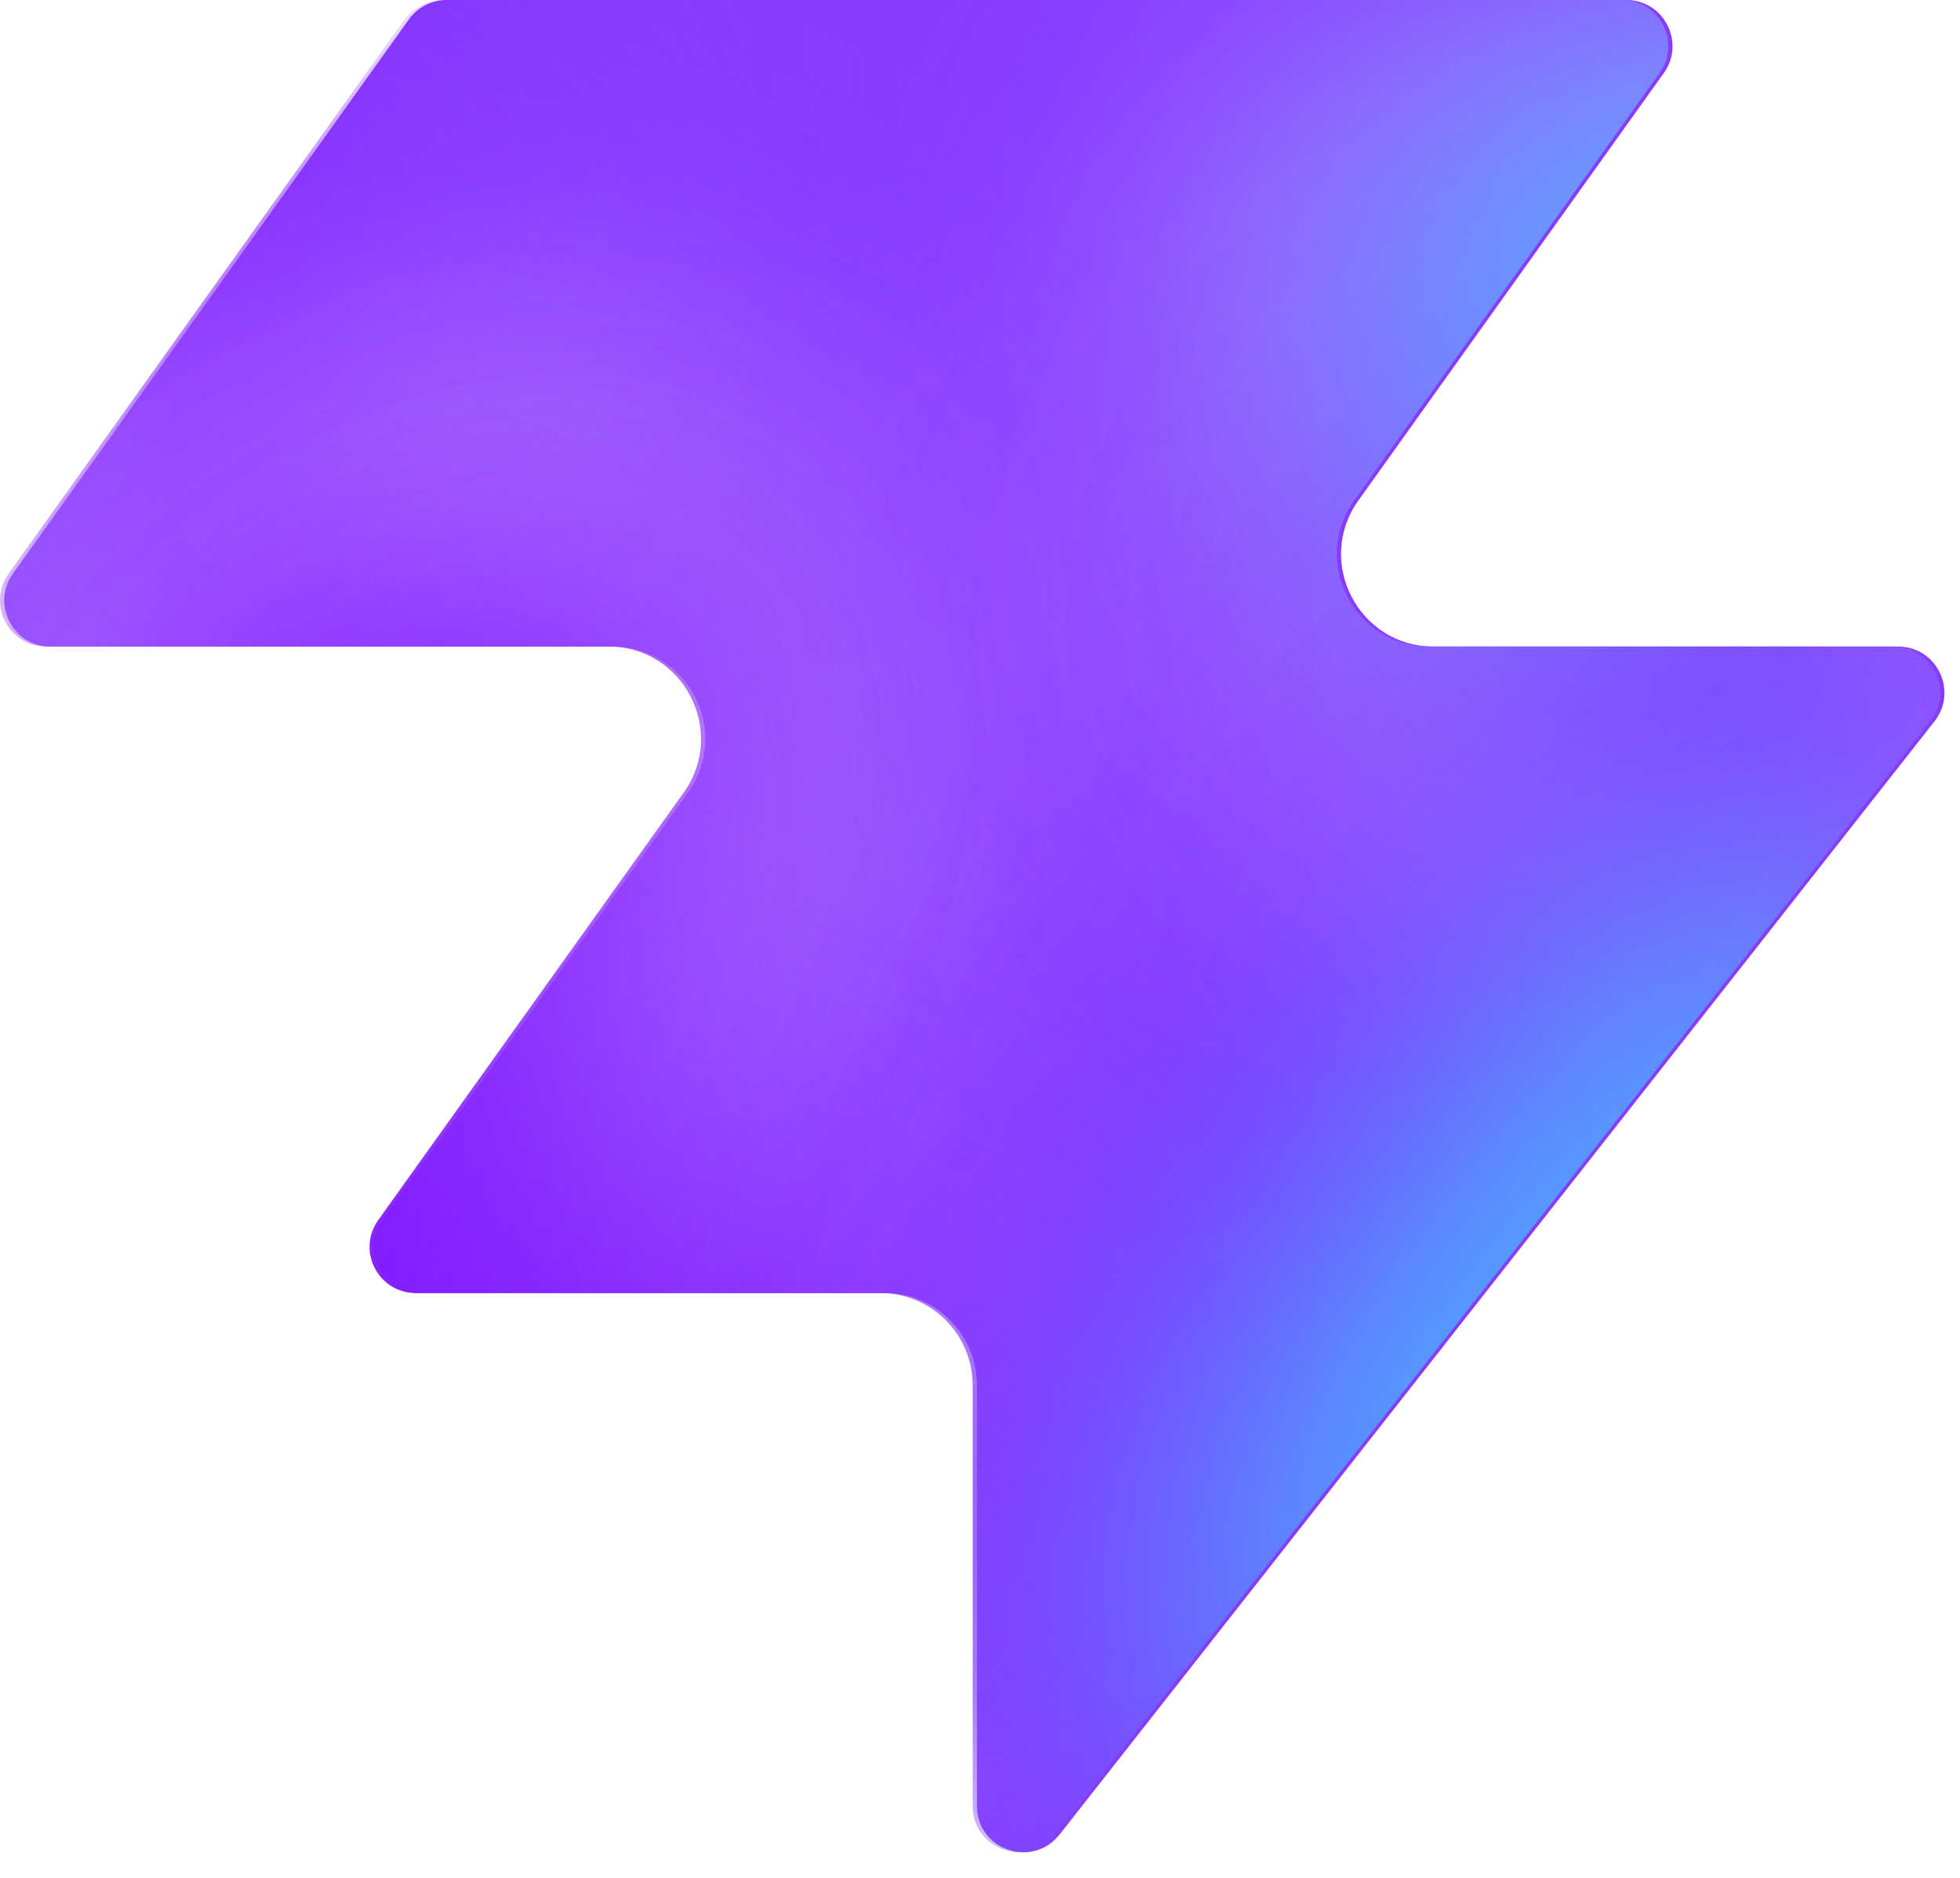
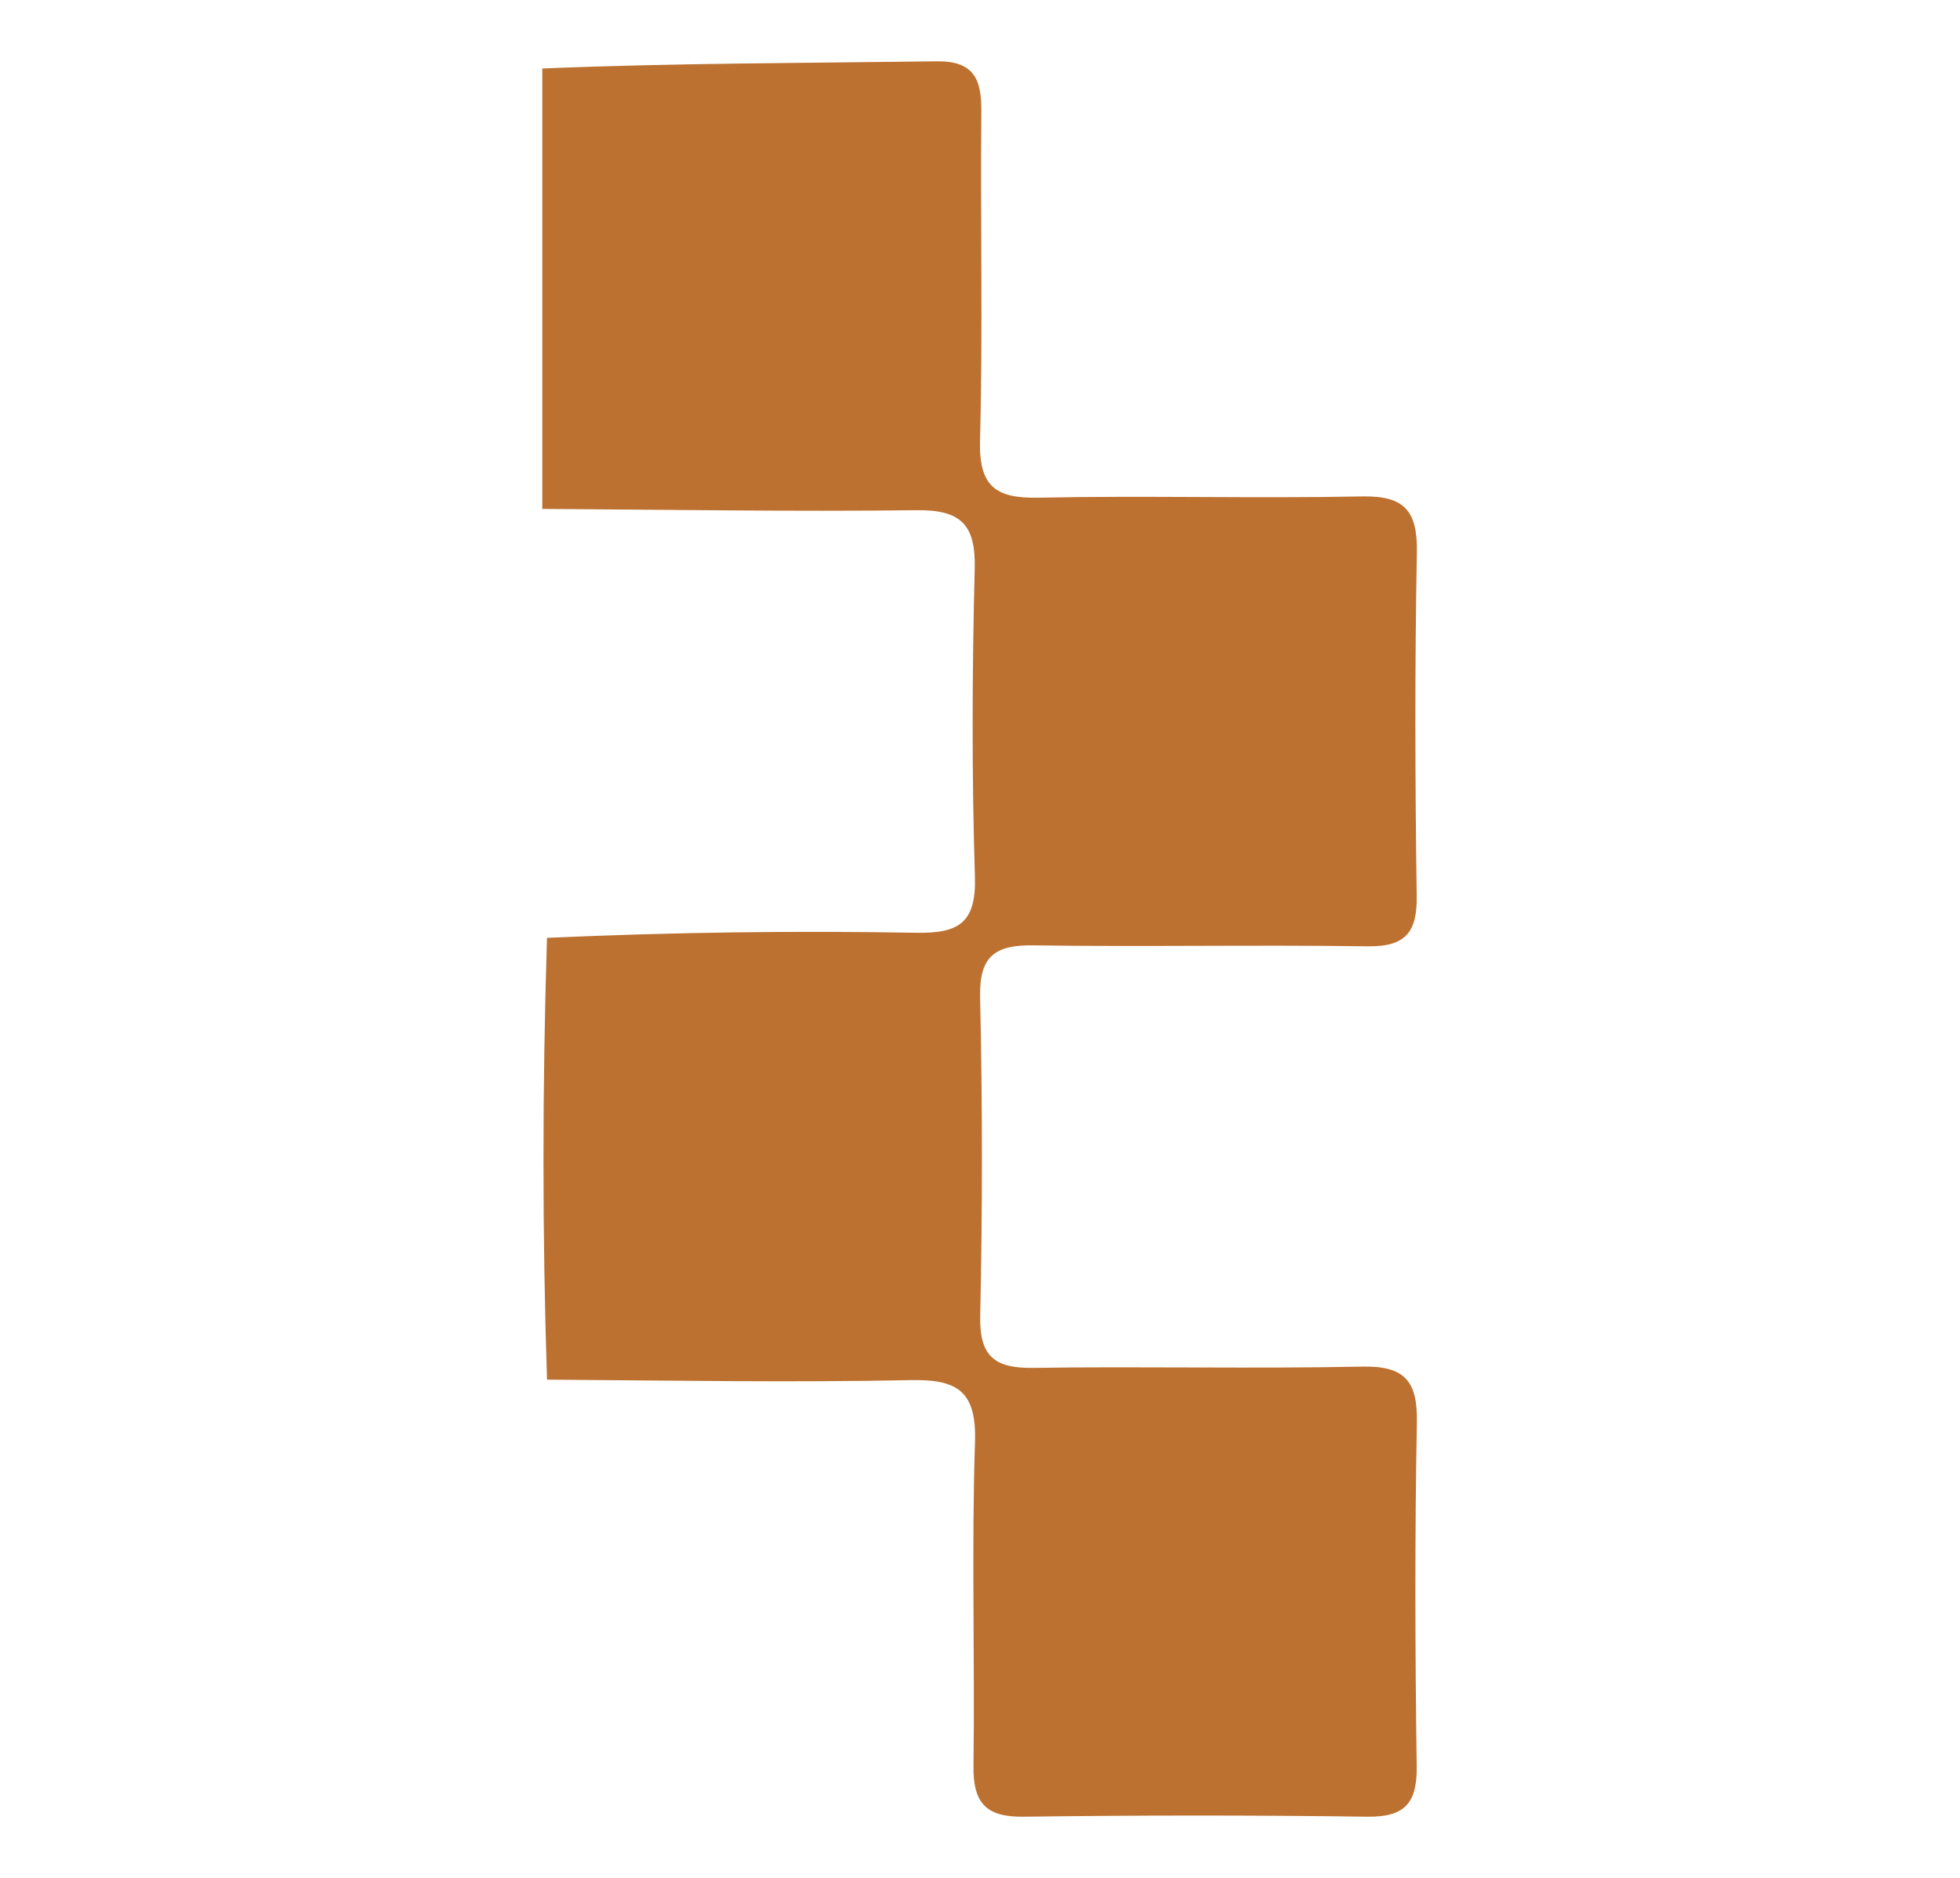
- <svg xmlns="http://www.w3.org/2000/svg" width="48" height="46" fill="none" viewBox="0 0 48 46">
-   <path fill="#863bff" d="M25.946 44.938c-.664.845-2.021.375-2.021-.698V33.937a2.26 2.26 0 0 0-2.262-2.262H10.287c-.92 0-1.456-1.04-.92-1.788l7.48-10.471c1.07-1.497 0-3.578-1.842-3.578H1.237c-.92 0-1.456-1.04-.92-1.788L10.013.474c.214-.297.556-.474.92-.474h28.894c.92 0 1.456 1.04.92 1.788l-7.48 10.471c-1.07 1.498 0 3.579 1.842 3.579h11.377c.943 0 1.473 1.088.89 1.83L25.947 44.94z" style="fill:#863bff;fill:color(display-p3 .525 .23 1);fill-opacity:1" />
-   <mask id="a" width="48" height="46" x="0" y="0" maskUnits="userSpaceOnUse" style="mask-type:alpha">
-     <path fill="#000" d="M25.842 44.938c-.664.844-2.021.375-2.021-.698V33.937a2.26 2.26 0 0 0-2.262-2.262H10.183c-.92 0-1.456-1.04-.92-1.788l7.48-10.471c1.07-1.498 0-3.579-1.842-3.579H1.133c-.92 0-1.456-1.04-.92-1.787L9.91.473c.214-.297.556-.474.92-.474h28.894c.92 0 1.456 1.04.92 1.788l-7.48 10.471c-1.07 1.498 0 3.578 1.842 3.578h11.377c.943 0 1.473 1.088.89 1.832L25.843 44.94z" style="fill:#000;fill-opacity:1" />
-   </mask>
-   <g mask="url(#a)">
-     <g filter="url(#b)">
-       <ellipse cx="5.508" cy="14.704" fill="#ede6ff" rx="5.508" ry="14.704" style="fill:#ede6ff;fill:color(display-p3 .927 .903 1);fill-opacity:1" transform="matrix(.00324 1 1 -.00324 -4.47 31.516)" />
-     </g>
-     <g filter="url(#c)">
-       <ellipse cx="10.399" cy="29.851" fill="#ede6ff" rx="10.399" ry="29.851" style="fill:#ede6ff;fill:color(display-p3 .927 .903 1);fill-opacity:1" transform="matrix(.00324 1 1 -.00324 -39.328 7.883)" />
-     </g>
-     <g filter="url(#d)">
-       <ellipse cx="5.508" cy="30.487" fill="#7e14ff" rx="5.508" ry="30.487" style="fill:#7e14ff;fill:color(display-p3 .492 .077 1);fill-opacity:1" transform="rotate(89.814 -25.913 -14.639)scale(1 -1)" />
-     </g>
-     <g filter="url(#e)">
-       <ellipse cx="5.508" cy="30.599" fill="#7e14ff" rx="5.508" ry="30.599" style="fill:#7e14ff;fill:color(display-p3 .492 .077 1);fill-opacity:1" transform="rotate(89.814 -32.644 -3.334)scale(1 -1)" />
-     </g>
-     <g filter="url(#f)">
-       <ellipse cx="5.508" cy="30.599" fill="#7e14ff" rx="5.508" ry="30.599" style="fill:#7e14ff;fill:color(display-p3 .492 .077 1);fill-opacity:1" transform="matrix(.00324 1 1 -.00324 -34.34 30.47)" />
-     </g>
-     <g filter="url(#g)">
-       <ellipse cx="14.072" cy="22.078" fill="#ede6ff" rx="14.072" ry="22.078" style="fill:#ede6ff;fill:color(display-p3 .927 .903 1);fill-opacity:1" transform="rotate(93.35 24.506 48.493)scale(-1 1)" />
-     </g>
-     <g filter="url(#h)">
-       <ellipse cx="3.47" cy="21.501" fill="#7e14ff" rx="3.47" ry="21.501" style="fill:#7e14ff;fill:color(display-p3 .492 .077 1);fill-opacity:1" transform="rotate(89.009 28.708 47.59)scale(-1 1)" />
-     </g>
-     <g filter="url(#i)">
-       <ellipse cx="3.47" cy="21.501" fill="#7e14ff" rx="3.47" ry="21.501" style="fill:#7e14ff;fill:color(display-p3 .492 .077 1);fill-opacity:1" transform="rotate(89.009 28.708 47.59)scale(-1 1)" />
-     </g>
-     <g filter="url(#j)">
-       <ellipse cx=".387" cy="8.972" fill="#7e14ff" rx="4.407" ry="29.108" style="fill:#7e14ff;fill:color(display-p3 .492 .077 1);fill-opacity:1" transform="rotate(39.51 .387 8.972)" />
-     </g>
-     <g filter="url(#k)">
-       <ellipse cx="47.523" cy="-6.092" fill="#7e14ff" rx="4.407" ry="29.108" style="fill:#7e14ff;fill:color(display-p3 .492 .077 1);fill-opacity:1" transform="rotate(37.892 47.523 -6.092)" />
-     </g>
-     <g filter="url(#l)">
-       <ellipse cx="41.412" cy="6.333" fill="#47bfff" rx="5.971" ry="9.665" style="fill:#47bfff;fill:color(display-p3 .28 .748 1);fill-opacity:1" transform="rotate(37.892 41.412 6.333)" />
-     </g>
-     <g filter="url(#m)">
-       <ellipse cx="-1.879" cy="38.332" fill="#7e14ff" rx="4.407" ry="29.108" style="fill:#7e14ff;fill:color(display-p3 .492 .077 1);fill-opacity:1" transform="rotate(37.892 -1.88 38.332)" />
-     </g>
-     <g filter="url(#n)">
-       <ellipse cx="-1.879" cy="38.332" fill="#7e14ff" rx="4.407" ry="29.108" style="fill:#7e14ff;fill:color(display-p3 .492 .077 1);fill-opacity:1" transform="rotate(37.892 -1.88 38.332)" />
-     </g>
-     <g filter="url(#o)">
-       <ellipse cx="35.651" cy="29.907" fill="#7e14ff" rx="4.407" ry="29.108" style="fill:#7e14ff;fill:color(display-p3 .492 .077 1);fill-opacity:1" transform="rotate(37.892 35.651 29.907)" />
-     </g>
-     <g filter="url(#p)">
-       <ellipse cx="38.418" cy="32.4" fill="#47bfff" rx="5.971" ry="15.297" style="fill:#47bfff;fill:color(display-p3 .28 .748 1);fill-opacity:1" transform="rotate(37.892 38.418 32.4)" />
-     </g>
-   </g>
-   <defs>
-     <filter id="b" width="60.045" height="41.654" x="-19.77" y="16.149" color-interpolation-filters="sRGB" filterUnits="userSpaceOnUse">
-       <feFlood flood-opacity="0" result="BackgroundImageFix" />
-       <feBlend in="SourceGraphic" in2="BackgroundImageFix" result="shape" />
-       <feGaussianBlur result="effect1_foregroundBlur_2002_17158" stdDeviation="7.659" />
-     </filter>
-     <filter id="c" width="90.34" height="51.437" x="-54.613" y="-7.533" color-interpolation-filters="sRGB" filterUnits="userSpaceOnUse">
-       <feFlood flood-opacity="0" result="BackgroundImageFix" />
-       <feBlend in="SourceGraphic" in2="BackgroundImageFix" result="shape" />
-       <feGaussianBlur result="effect1_foregroundBlur_2002_17158" stdDeviation="7.659" />
-     </filter>
-     <filter id="d" width="79.355" height="29.4" x="-49.64" y="2.03" color-interpolation-filters="sRGB" filterUnits="userSpaceOnUse">
-       <feFlood flood-opacity="0" result="BackgroundImageFix" />
-       <feBlend in="SourceGraphic" in2="BackgroundImageFix" result="shape" />
-       <feGaussianBlur result="effect1_foregroundBlur_2002_17158" stdDeviation="4.596" />
-     </filter>
-     <filter id="e" width="79.579" height="29.4" x="-45.045" y="20.029" color-interpolation-filters="sRGB" filterUnits="userSpaceOnUse">
-       <feFlood flood-opacity="0" result="BackgroundImageFix" />
-       <feBlend in="SourceGraphic" in2="BackgroundImageFix" result="shape" />
-       <feGaussianBlur result="effect1_foregroundBlur_2002_17158" stdDeviation="4.596" />
-     </filter>
-     <filter id="f" width="79.579" height="29.4" x="-43.513" y="21.178" color-interpolation-filters="sRGB" filterUnits="userSpaceOnUse">
-       <feFlood flood-opacity="0" result="BackgroundImageFix" />
-       <feBlend in="SourceGraphic" in2="BackgroundImageFix" result="shape" />
-       <feGaussianBlur result="effect1_foregroundBlur_2002_17158" stdDeviation="4.596" />
-     </filter>
-     <filter id="g" width="74.749" height="58.852" x="15.756" y="-17.901" color-interpolation-filters="sRGB" filterUnits="userSpaceOnUse">
-       <feFlood flood-opacity="0" result="BackgroundImageFix" />
-       <feBlend in="SourceGraphic" in2="BackgroundImageFix" result="shape" />
-       <feGaussianBlur result="effect1_foregroundBlur_2002_17158" stdDeviation="7.659" />
-     </filter>
-     <filter id="h" width="61.377" height="25.362" x="23.548" y="2.284" color-interpolation-filters="sRGB" filterUnits="userSpaceOnUse">
-       <feFlood flood-opacity="0" result="BackgroundImageFix" />
-       <feBlend in="SourceGraphic" in2="BackgroundImageFix" result="shape" />
-       <feGaussianBlur result="effect1_foregroundBlur_2002_17158" stdDeviation="4.596" />
-     </filter>
-     <filter id="i" width="61.377" height="25.362" x="23.548" y="2.284" color-interpolation-filters="sRGB" filterUnits="userSpaceOnUse">
-       <feFlood flood-opacity="0" result="BackgroundImageFix" />
-       <feBlend in="SourceGraphic" in2="BackgroundImageFix" result="shape" />
-       <feGaussianBlur result="effect1_foregroundBlur_2002_17158" stdDeviation="4.596" />
-     </filter>
-     <filter id="j" width="56.045" height="63.649" x="-27.636" y="-22.853" color-interpolation-filters="sRGB" filterUnits="userSpaceOnUse">
-       <feFlood flood-opacity="0" result="BackgroundImageFix" />
-       <feBlend in="SourceGraphic" in2="BackgroundImageFix" result="shape" />
-       <feGaussianBlur result="effect1_foregroundBlur_2002_17158" stdDeviation="4.596" />
-     </filter>
-     <filter id="k" width="54.814" height="64.646" x="20.116" y="-38.415" color-interpolation-filters="sRGB" filterUnits="userSpaceOnUse">
-       <feFlood flood-opacity="0" result="BackgroundImageFix" />
-       <feBlend in="SourceGraphic" in2="BackgroundImageFix" result="shape" />
-       <feGaussianBlur result="effect1_foregroundBlur_2002_17158" stdDeviation="4.596" />
-     </filter>
-     <filter id="l" width="33.541" height="35.313" x="24.641" y="-11.323" color-interpolation-filters="sRGB" filterUnits="userSpaceOnUse">
-       <feFlood flood-opacity="0" result="BackgroundImageFix" />
-       <feBlend in="SourceGraphic" in2="BackgroundImageFix" result="shape" />
-       <feGaussianBlur result="effect1_foregroundBlur_2002_17158" stdDeviation="4.596" />
-     </filter>
-     <filter id="m" width="54.814" height="64.646" x="-29.286" y="6.009" color-interpolation-filters="sRGB" filterUnits="userSpaceOnUse">
-       <feFlood flood-opacity="0" result="BackgroundImageFix" />
-       <feBlend in="SourceGraphic" in2="BackgroundImageFix" result="shape" />
-       <feGaussianBlur result="effect1_foregroundBlur_2002_17158" stdDeviation="4.596" />
-     </filter>
-     <filter id="n" width="54.814" height="64.646" x="-29.286" y="6.009" color-interpolation-filters="sRGB" filterUnits="userSpaceOnUse">
-       <feFlood flood-opacity="0" result="BackgroundImageFix" />
-       <feBlend in="SourceGraphic" in2="BackgroundImageFix" result="shape" />
-       <feGaussianBlur result="effect1_foregroundBlur_2002_17158" stdDeviation="4.596" />
-     </filter>
-     <filter id="o" width="54.814" height="64.646" x="8.244" y="-2.416" color-interpolation-filters="sRGB" filterUnits="userSpaceOnUse">
-       <feFlood flood-opacity="0" result="BackgroundImageFix" />
-       <feBlend in="SourceGraphic" in2="BackgroundImageFix" result="shape" />
-       <feGaussianBlur result="effect1_foregroundBlur_2002_17158" stdDeviation="4.596" />
-     </filter>
-     <filter id="p" width="39.409" height="43.623" x="18.713" y="10.588" color-interpolation-filters="sRGB" filterUnits="userSpaceOnUse">
-       <feFlood flood-opacity="0" result="BackgroundImageFix" />
-       <feBlend in="SourceGraphic" in2="BackgroundImageFix" result="shape" />
-       <feGaussianBlur result="effect1_foregroundBlur_2002_17158" stdDeviation="4.596" />
-     </filter>
-   </defs>
+ <svg xmlns="http://www.w3.org/2000/svg" version="1.1" width="48" height="46" viewBox="-5.0 129.7 98.5 185.6">
+   <path fill="#BC7130" opacity="1" stroke="none" d=" M1,136.469  C13.993,135.934 26.986,135.934 39.978,135.761  C43.653,135.712 44.414,137.532 44.382,140.727  C44.277,151.557 44.539,162.395 44.252,173.219  C44.132,177.705 45.728,178.98 50.014,178.889  C60.674,178.665 71.345,178.978 82.006,178.764  C86.188,178.681 87.492,180.197 87.417,184.279  C87.208,195.607 87.241,206.942 87.402,218.271  C87.454,221.924 86.223,223.286 82.507,223.231  C71.511,223.068 60.51,223.295 49.514,223.135  C45.712,223.08 44.17,224.218 44.26,228.26  C44.495,238.753 44.496,249.258 44.271,259.752  C44.184,263.78 45.713,264.952 49.522,264.895  C60.351,264.732 71.187,264.994 82.014,264.769  C86.205,264.682 87.494,266.19 87.418,270.27  C87.208,281.598 87.242,292.933 87.402,304.263  C87.453,307.903 86.237,309.305 82.518,309.254  C71.189,309.098 59.855,309.106 48.525,309.255  C44.813,309.304 43.556,307.859 43.605,304.236  C43.749,293.573 43.408,282.899 43.754,272.246  C43.916,267.265 42.093,266.009 37.423,266.105  C25.597,266.35 13.762,266.143 1.466,266.058  C1,251.646 1,237.292 1.464,222.393  C13.92,221.836 25.915,221.679 37.904,221.891  C42.085,221.965 43.89,220.977 43.747,216.367  C43.431,206.216 43.47,196.044 43.727,185.89  C43.838,181.496 42.307,180.073 37.971,180.127  C25.65,180.281 13.324,180.068 1,180  C1,165.646 1,151.292 1,136.469 z" />
</svg>
